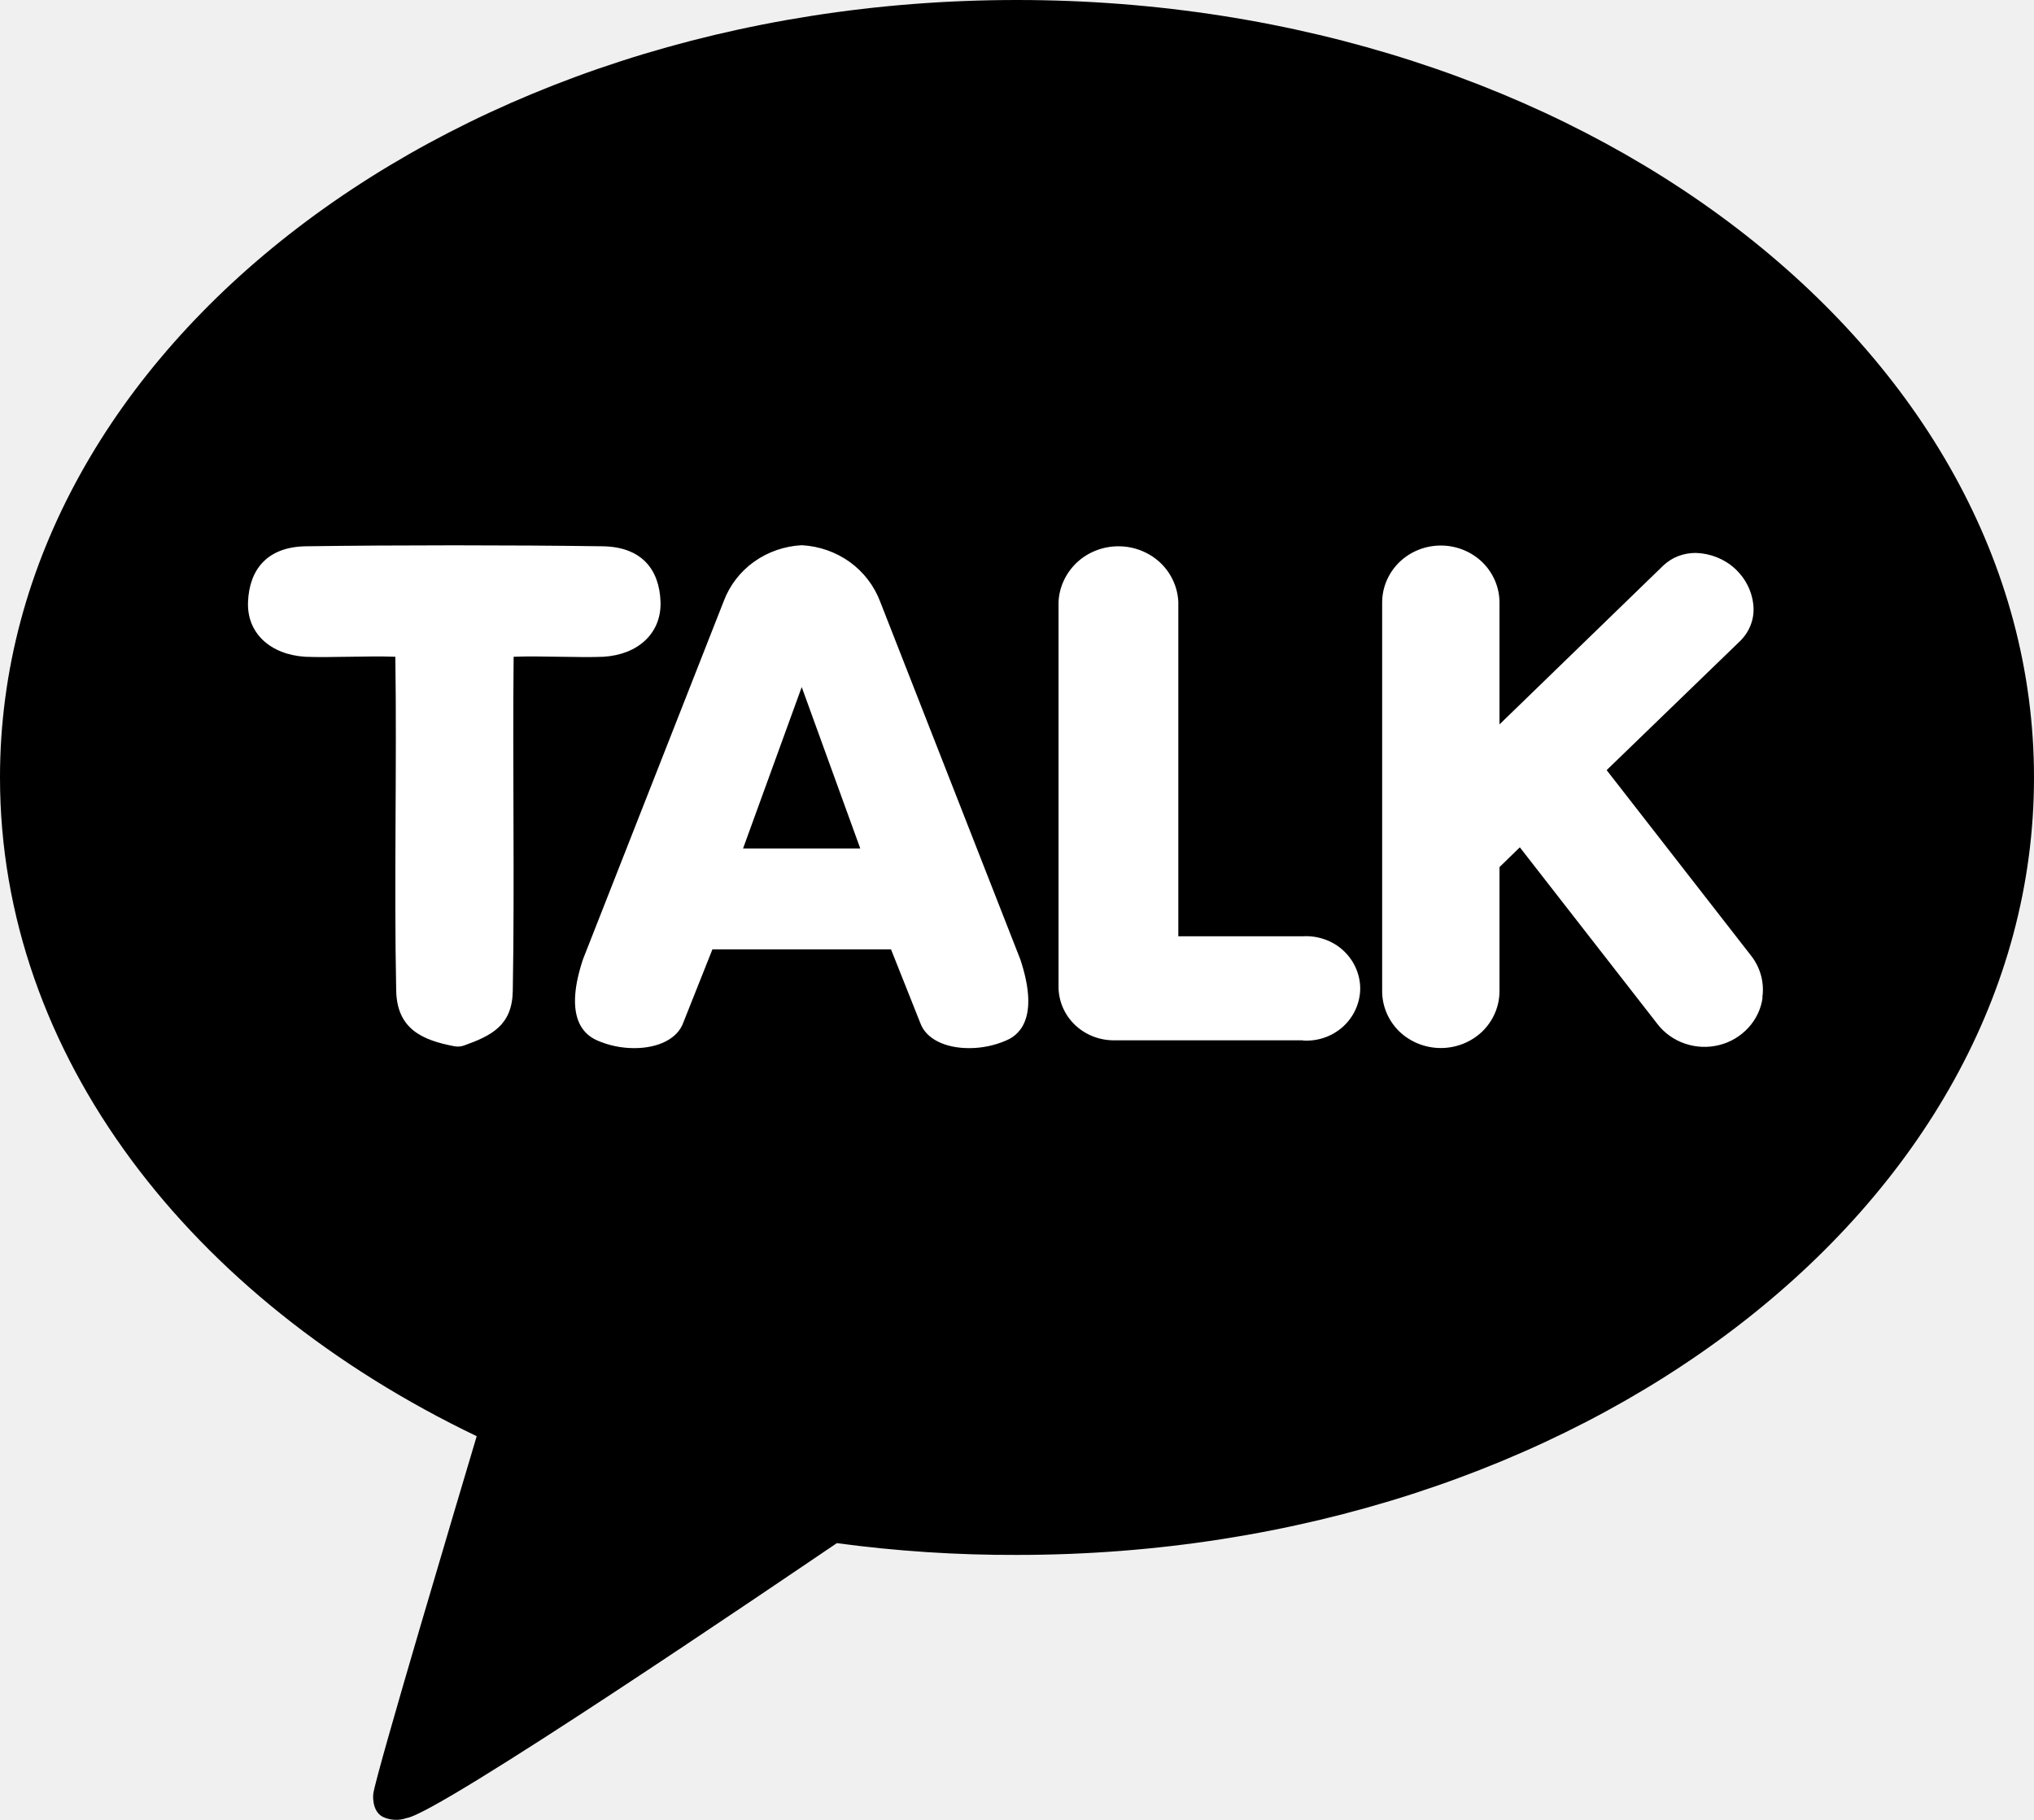
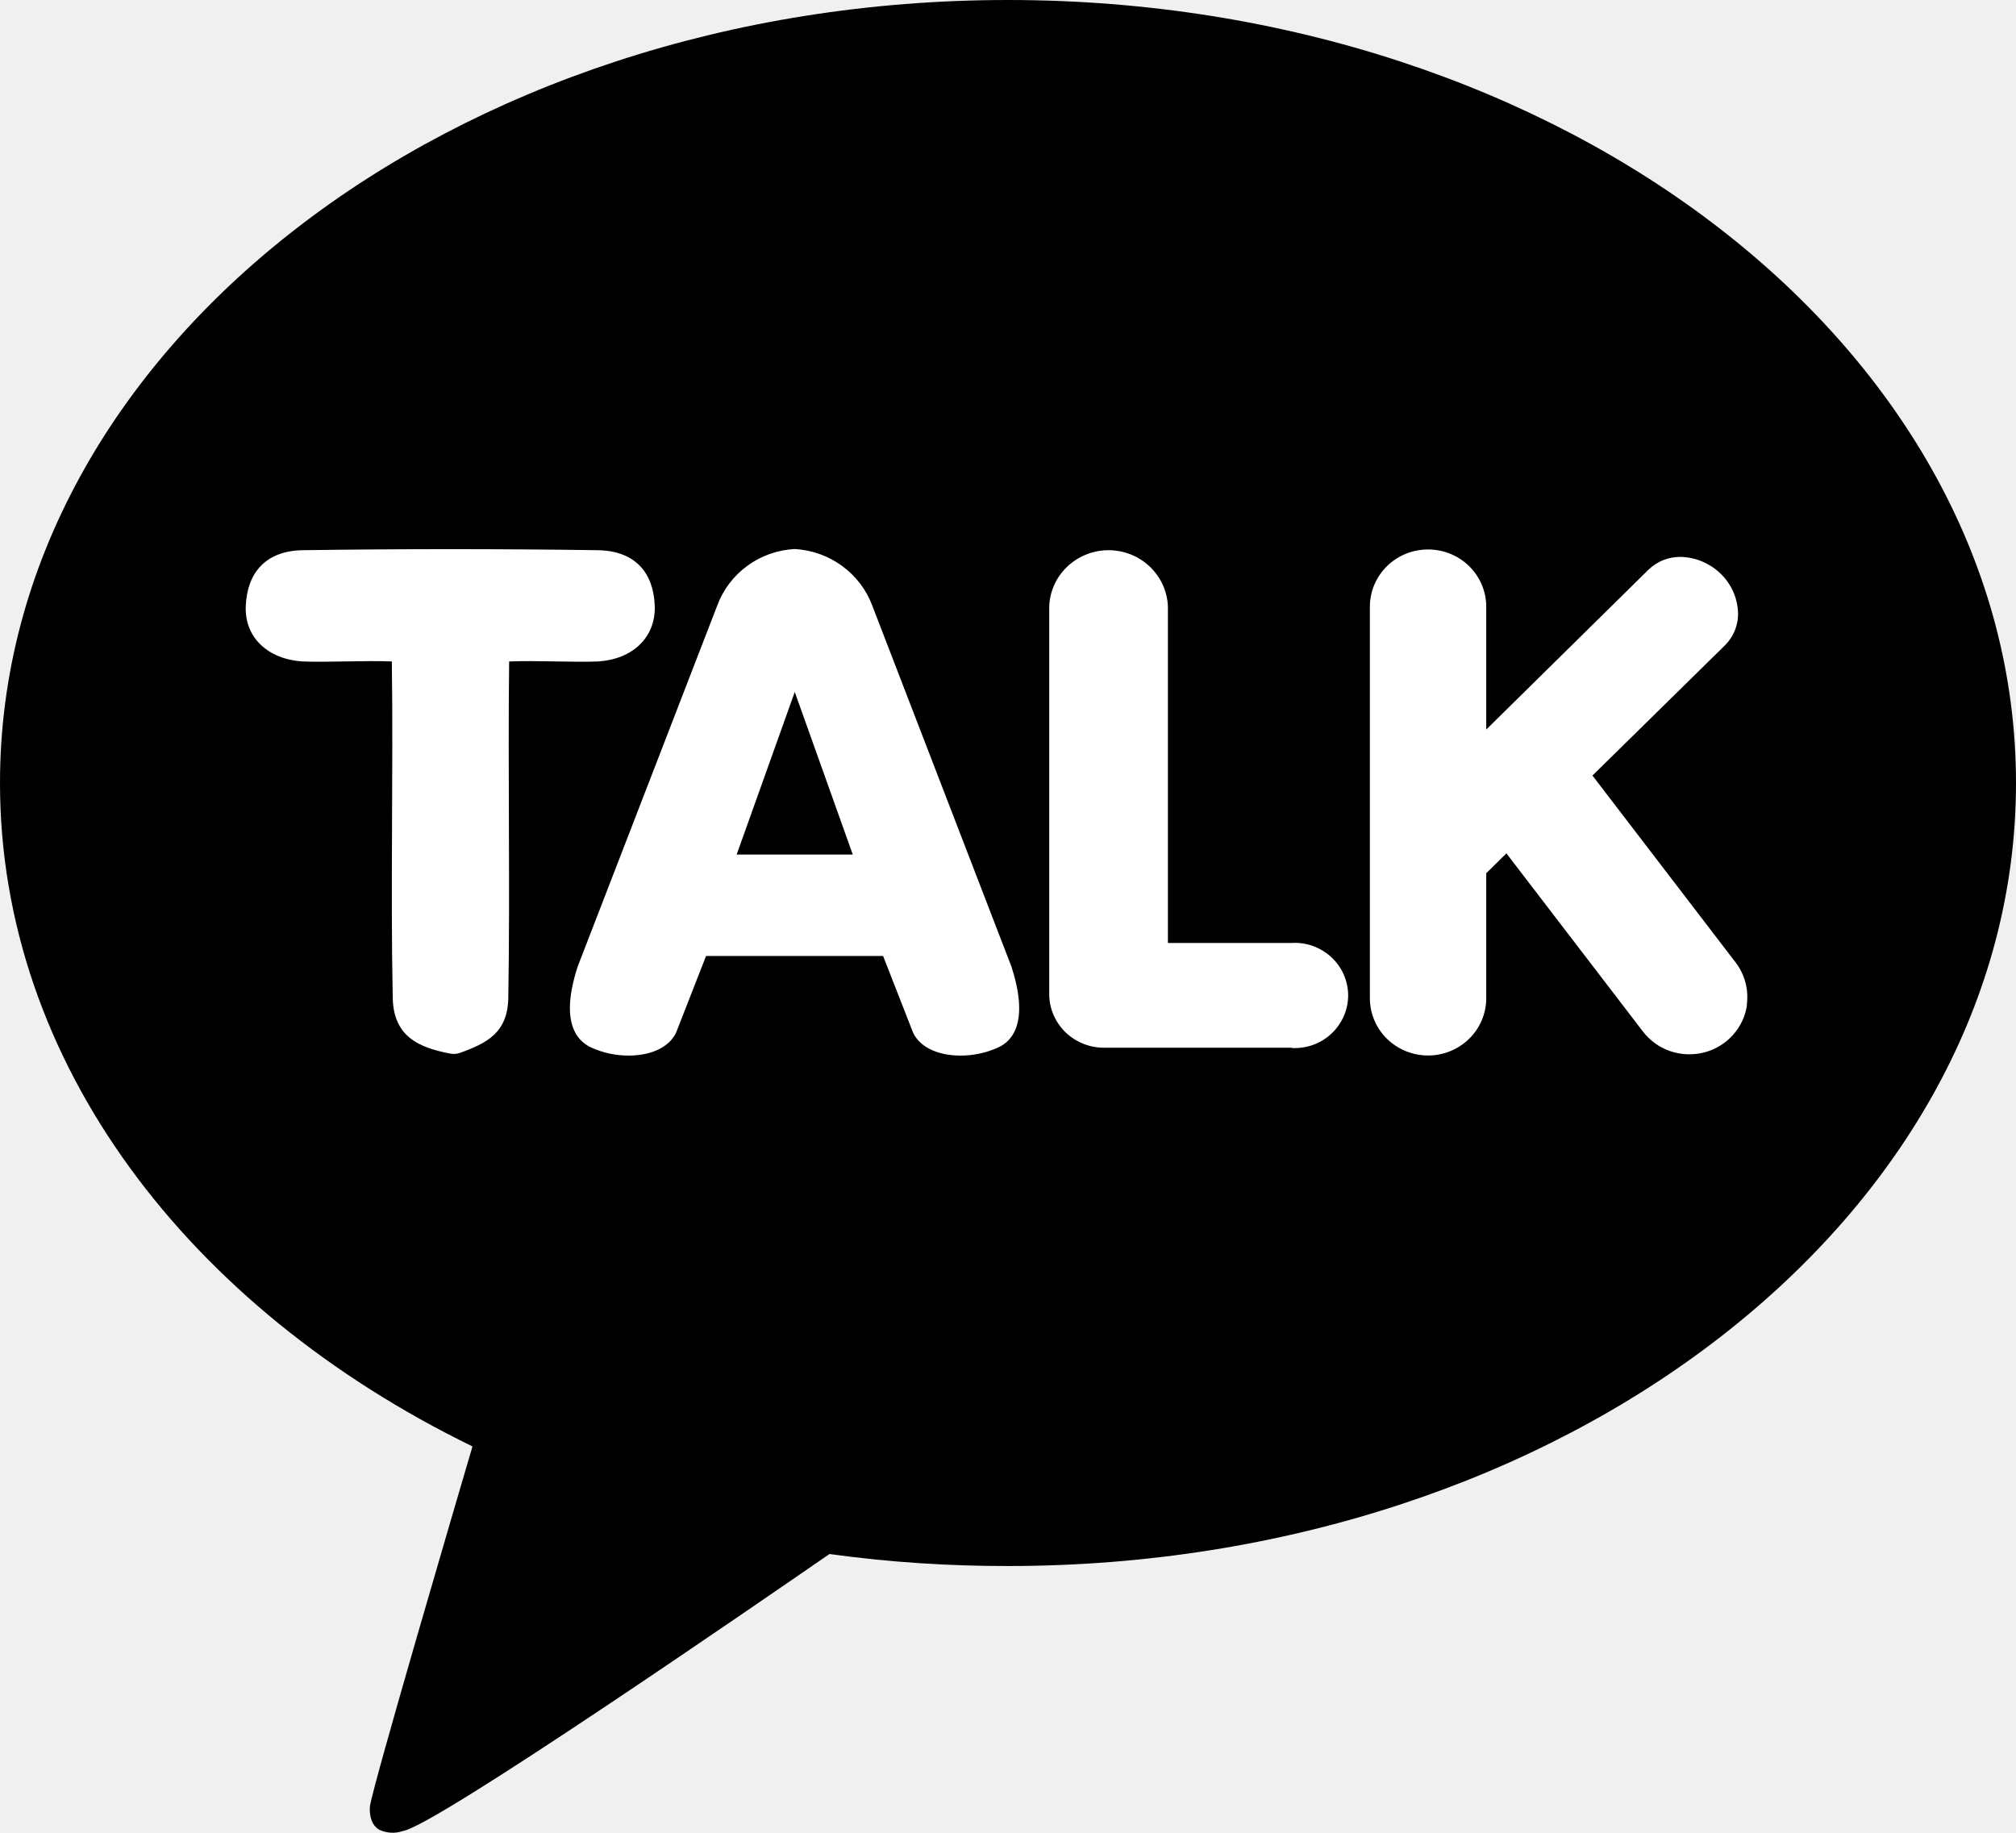
- <svg xmlns="http://www.w3.org/2000/svg" width="19" height="17" viewBox="0 0 19 17" fill="none">
-   <rect x="1.5" y="4.598" width="16" height="6.462" fill="white" />
-   <path d="M6.941 7.926H8.036L7.489 6.418L6.941 7.926Z" fill="black" />
-   <path d="M9.5 0C4.253 0 0 3.251 0 7.263C0 9.856 1.779 12.134 4.453 13.416C4.308 13.903 3.518 16.547 3.487 16.755C3.487 16.755 3.467 16.91 3.572 16.97C3.606 16.987 3.645 16.997 3.683 16.999C3.722 17.002 3.761 16.996 3.798 16.983C4.098 16.942 7.269 14.786 7.817 14.415C8.375 14.49 8.937 14.527 9.5 14.525C14.747 14.525 19 11.274 19 7.263C19 3.251 14.747 0 9.5 0ZM4.798 6.135C4.787 7.163 4.808 8.243 4.79 9.255C4.785 9.578 4.593 9.674 4.333 9.767C4.304 9.777 4.273 9.779 4.242 9.773C3.945 9.716 3.709 9.613 3.701 9.255C3.68 8.245 3.708 7.163 3.693 6.135C3.442 6.125 3.084 6.145 2.851 6.135C2.528 6.115 2.303 5.916 2.317 5.619C2.33 5.322 2.494 5.109 2.856 5.103C3.713 5.091 4.775 5.091 5.631 5.103C5.997 5.109 6.159 5.323 6.17 5.619C6.181 5.915 5.96 6.115 5.638 6.135C5.408 6.145 5.051 6.125 4.798 6.135ZM9.402 9.718C9.293 9.766 9.174 9.791 9.053 9.791C8.825 9.791 8.65 9.703 8.597 9.557L8.323 8.868H6.655L6.381 9.557C6.328 9.701 6.153 9.791 5.924 9.791C5.804 9.791 5.685 9.766 5.576 9.718C5.424 9.651 5.279 9.465 5.445 8.963L6.76 5.617C6.815 5.47 6.913 5.341 7.043 5.248C7.173 5.155 7.329 5.101 7.49 5.093C7.652 5.102 7.807 5.156 7.937 5.249C8.067 5.343 8.165 5.471 8.221 5.618L9.531 8.962C9.698 9.465 9.553 9.654 9.402 9.718ZM12.172 9.718H10.414C10.277 9.72 10.146 9.671 10.047 9.579C9.949 9.488 9.892 9.363 9.888 9.231V5.624C9.894 5.484 9.956 5.352 10.06 5.254C10.164 5.157 10.303 5.103 10.448 5.103C10.592 5.103 10.731 5.157 10.836 5.254C10.94 5.352 11.001 5.484 11.007 5.624V8.746H12.172C12.24 8.742 12.309 8.752 12.374 8.775C12.438 8.797 12.497 8.832 12.547 8.878C12.597 8.924 12.637 8.979 12.664 9.04C12.691 9.101 12.706 9.167 12.706 9.233C12.706 9.3 12.691 9.366 12.664 9.427C12.637 9.488 12.597 9.543 12.547 9.589C12.497 9.634 12.438 9.67 12.374 9.692C12.309 9.715 12.24 9.724 12.172 9.72V9.718ZM16.465 9.317C16.451 9.422 16.405 9.521 16.332 9.6C16.26 9.679 16.165 9.736 16.06 9.762C15.954 9.789 15.843 9.784 15.74 9.749C15.637 9.714 15.547 9.65 15.482 9.565L14.197 7.915L14.007 8.1V9.259C14.007 9.4 13.949 9.535 13.847 9.635C13.744 9.734 13.604 9.79 13.459 9.79C13.314 9.79 13.174 9.734 13.071 9.635C12.969 9.535 12.911 9.4 12.911 9.259V5.628C12.911 5.487 12.969 5.352 13.071 5.252C13.174 5.152 13.314 5.096 13.459 5.096C13.604 5.096 13.744 5.152 13.847 5.252C13.949 5.352 14.007 5.487 14.007 5.628V6.767L15.536 5.284C15.576 5.246 15.624 5.215 15.676 5.195C15.728 5.175 15.784 5.165 15.84 5.165C15.977 5.169 16.108 5.221 16.207 5.312C16.307 5.404 16.368 5.527 16.379 5.66C16.384 5.719 16.376 5.778 16.355 5.834C16.335 5.889 16.302 5.94 16.26 5.983L15.008 7.194L16.357 8.927C16.445 9.039 16.483 9.181 16.462 9.32L16.465 9.317Z" fill="black" />
+ <svg xmlns="http://www.w3.org/2000/svg" width="22" height="20" viewBox="0 0 22 20" fill="none">
+   <rect x="1.736" y="5.409" width="18.526" height="7.602" fill="white" />
+   <path d="M8.039 9.325H9.306L8.673 7.551L8.039 9.325Z" fill="black" />
+   <path d="M11 0C4.925 0 0 3.825 0 8.544C0 11.595 2.059 14.275 5.156 15.784C4.988 16.356 4.073 19.466 4.037 19.711C4.037 19.711 4.015 19.895 4.136 19.965C4.176 19.985 4.22 19.996 4.265 19.999C4.31 20.002 4.355 19.995 4.398 19.98C4.745 19.932 8.417 17.395 9.052 16.958C9.697 17.047 10.348 17.09 11 17.089C17.075 17.089 22 13.264 22 8.544C22 3.825 17.075 0 11 0ZM5.556 7.218C5.542 8.427 5.567 9.698 5.547 10.888C5.54 11.268 5.318 11.382 5.018 11.49C4.984 11.502 4.947 11.504 4.912 11.497C4.568 11.431 4.294 11.31 4.286 10.889C4.261 9.7 4.293 8.427 4.276 7.218C3.985 7.206 3.571 7.229 3.301 7.218C2.927 7.194 2.666 6.959 2.682 6.61C2.698 6.261 2.888 6.01 3.307 6.004C4.3 5.989 5.529 5.989 6.521 6.004C6.944 6.01 7.132 6.262 7.145 6.61C7.157 6.958 6.901 7.194 6.528 7.218C6.262 7.229 5.848 7.206 5.556 7.218ZM10.887 11.433C10.76 11.49 10.622 11.519 10.483 11.519C10.218 11.519 10.016 11.415 9.954 11.243L9.637 10.432H7.705L7.388 11.243C7.327 11.413 7.125 11.519 6.859 11.519C6.72 11.519 6.583 11.49 6.456 11.433C6.281 11.354 6.112 11.135 6.305 10.545L7.827 6.608C7.891 6.435 8.005 6.284 8.156 6.174C8.306 6.064 8.486 6.001 8.673 5.991C8.86 6.002 9.04 6.066 9.19 6.176C9.34 6.286 9.455 6.436 9.519 6.609L11.036 10.544C11.229 11.135 11.061 11.358 10.887 11.433ZM14.094 11.433H12.058C11.9 11.436 11.748 11.377 11.633 11.27C11.52 11.162 11.453 11.015 11.45 10.86V6.617C11.456 6.452 11.527 6.296 11.648 6.182C11.769 6.068 11.93 6.004 12.097 6.004C12.265 6.004 12.426 6.068 12.546 6.182C12.667 6.296 12.738 6.452 12.745 6.617V10.29H14.094C14.173 10.285 14.253 10.296 14.327 10.323C14.402 10.35 14.47 10.391 14.528 10.445C14.586 10.498 14.632 10.563 14.664 10.635C14.695 10.707 14.712 10.784 14.712 10.863C14.712 10.941 14.695 11.019 14.664 11.09C14.632 11.162 14.586 11.227 14.528 11.281C14.47 11.335 14.402 11.376 14.327 11.403C14.253 11.429 14.173 11.441 14.094 11.436V11.433ZM19.065 10.962C19.048 11.085 18.995 11.201 18.911 11.294C18.828 11.387 18.718 11.454 18.596 11.485C18.473 11.516 18.344 11.511 18.225 11.47C18.106 11.429 18.002 11.353 17.927 11.254L16.439 9.312L16.219 9.529V10.893C16.219 11.059 16.152 11.218 16.033 11.335C15.914 11.452 15.752 11.518 15.584 11.518C15.416 11.518 15.254 11.452 15.135 11.335C15.016 11.218 14.949 11.059 14.949 10.893V6.621C14.949 6.455 15.016 6.296 15.135 6.179C15.254 6.061 15.416 5.996 15.584 5.996C15.752 5.996 15.914 6.061 16.033 6.179C16.152 6.296 16.219 6.455 16.219 6.621V7.961L17.989 6.217C18.036 6.171 18.091 6.136 18.151 6.112C18.212 6.088 18.276 6.076 18.341 6.077C18.5 6.081 18.651 6.143 18.766 6.25C18.882 6.357 18.953 6.503 18.965 6.658C18.971 6.728 18.962 6.798 18.938 6.863C18.914 6.929 18.876 6.989 18.827 7.039L17.378 8.463L18.94 10.502C19.041 10.634 19.085 10.801 19.062 10.965L19.065 10.962Z" fill="black" />
</svg>
